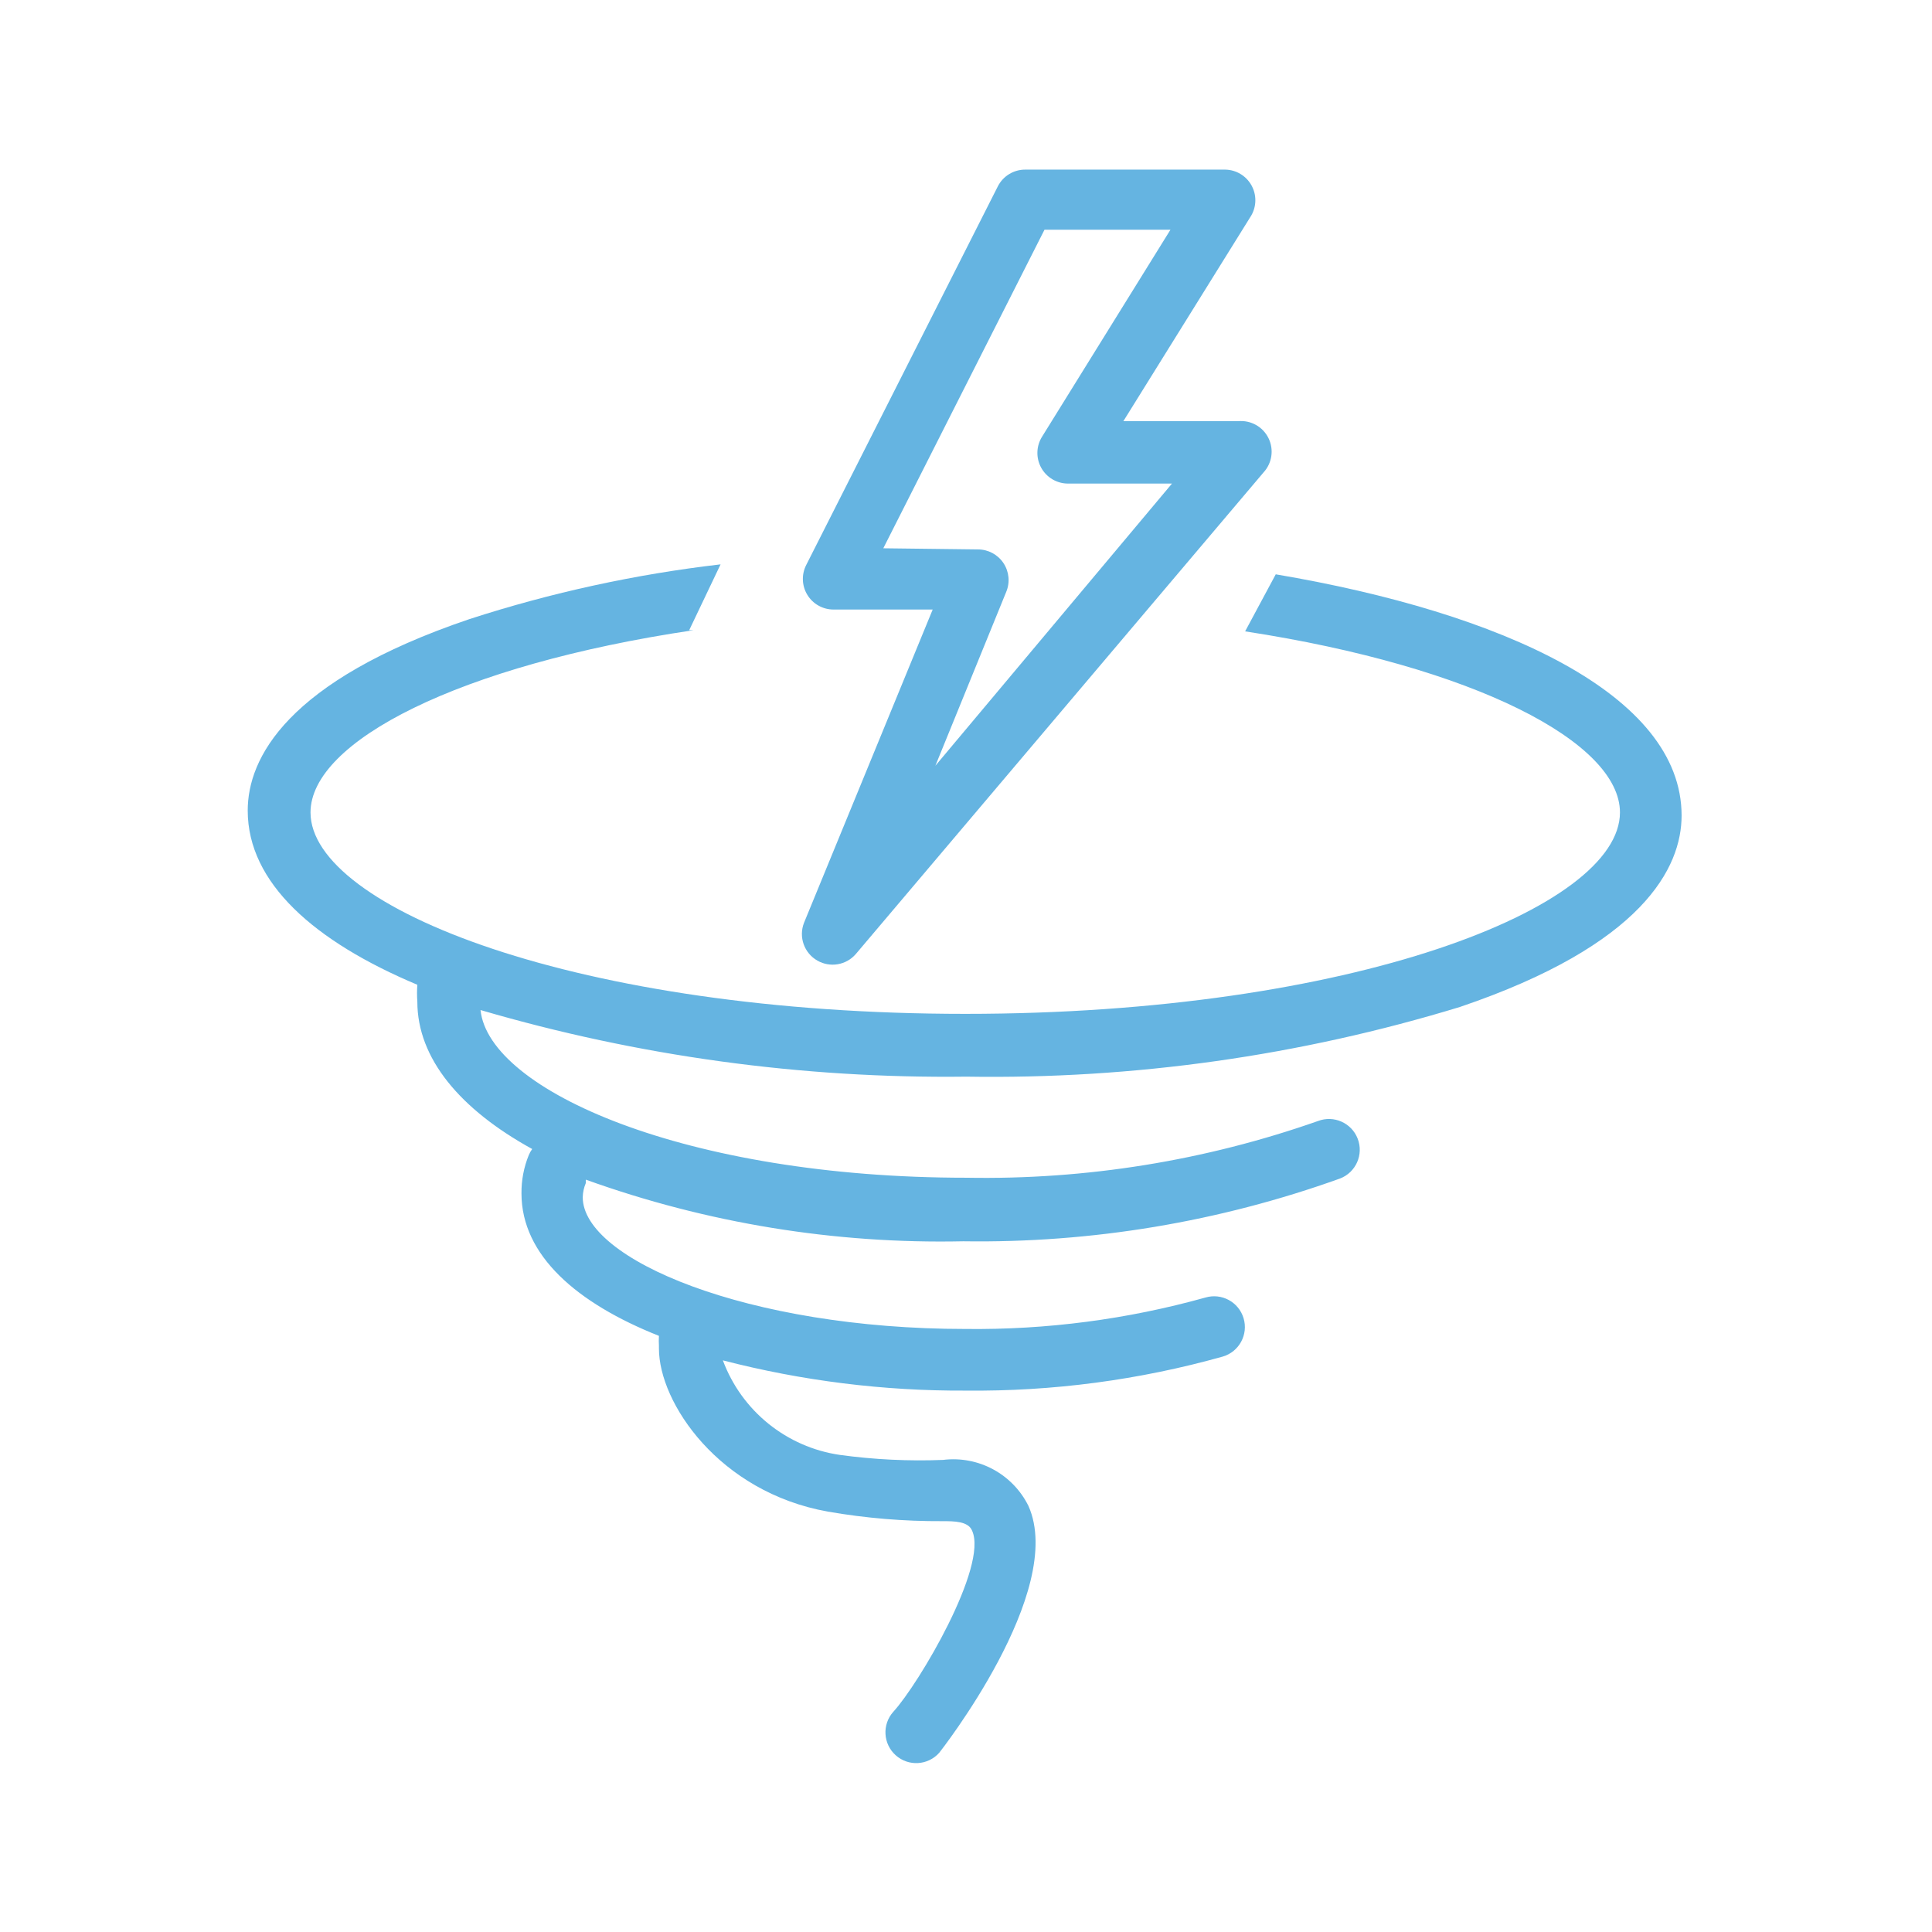
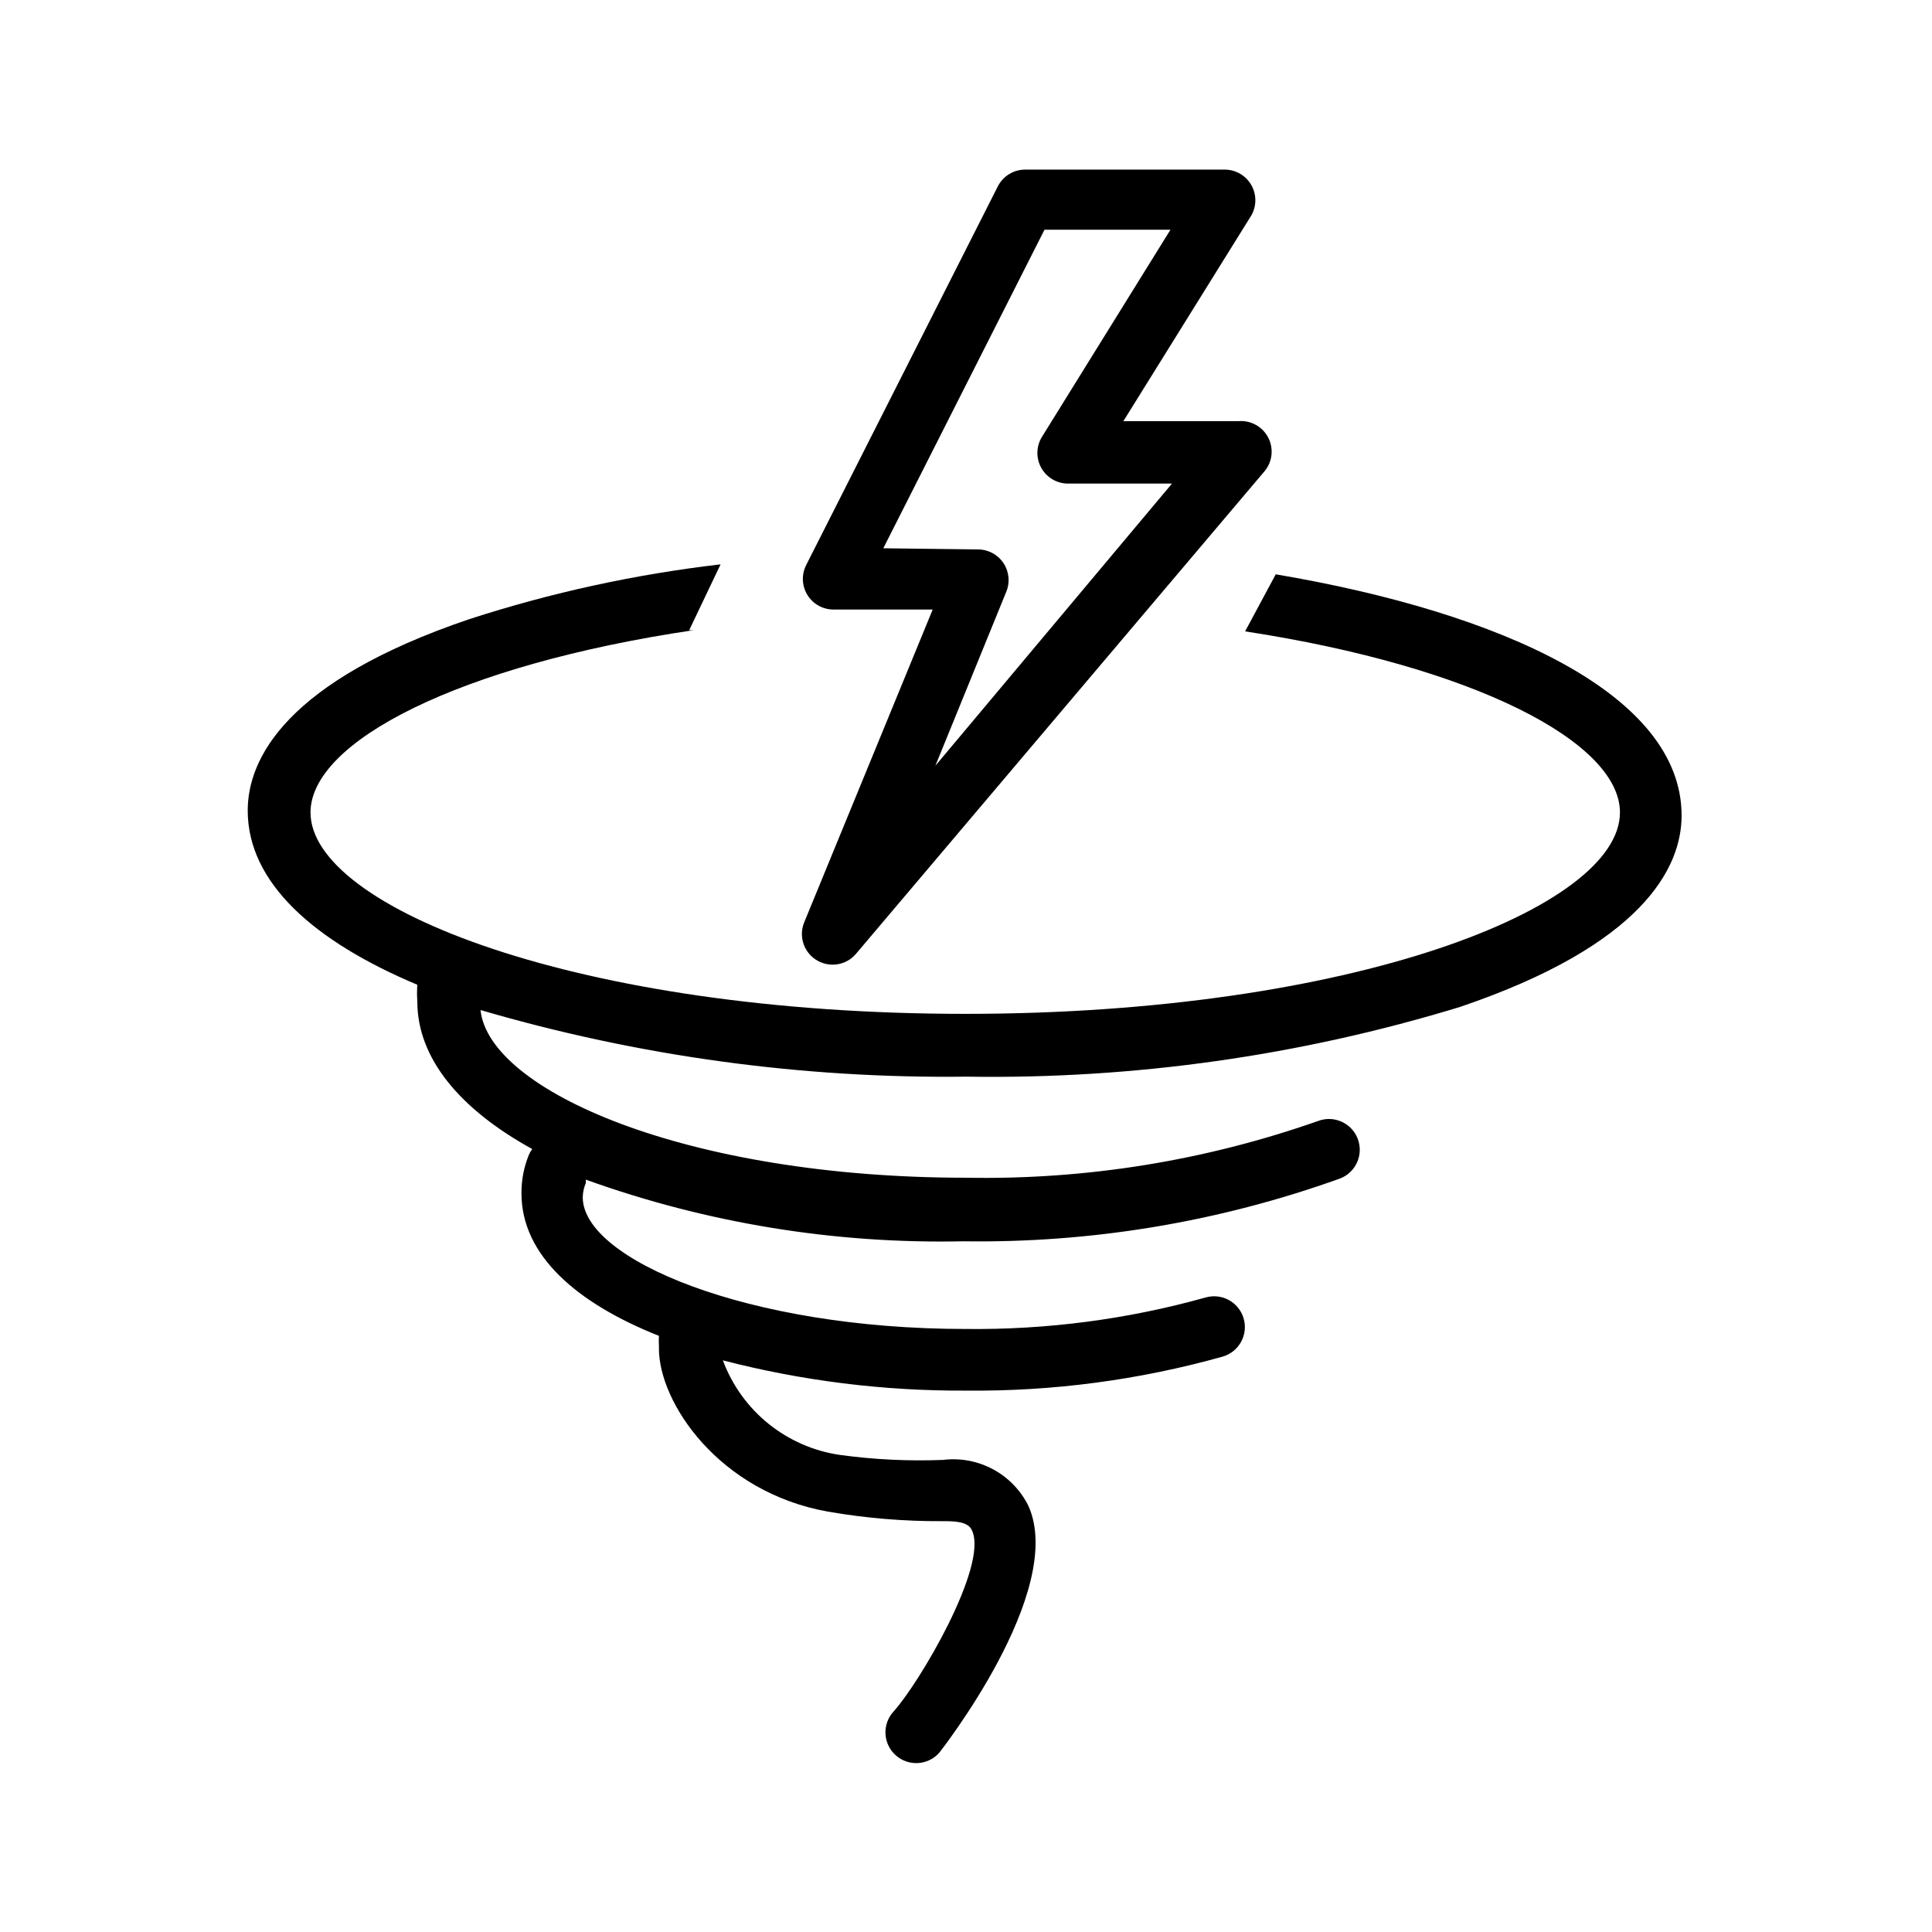
<svg xmlns="http://www.w3.org/2000/svg" id="Layer_1" data-name="Layer 1" viewBox="0 0 50.46 50.46">
  <defs>
-     <style>.cls-1{fill:#65b4e1;}</style>
+     <style>.cls-1{fill:#000;}</style>
  </defs>
  <path class="cls-1" d="M33.32,15l-.8,1.49c6,.92,9.79,2.9,9.79,4.73,0,2.49-7,5.26-17.1,5.26s-17.1-2.77-17.1-5.26c0-1.85,3.87-3.85,10-4.76H18l.82-1.72a34,34,0,0,0-6.56,1.43c-4.78,1.62-5.79,3.64-5.79,5,0,1.89,1.74,3.42,4.43,4.55a3,3,0,0,0,0,.44c0,1.48,1.11,2.81,3,3.85a.8.8,0,0,0-.09.16,2.59,2.59,0,0,0-.19,1c0,1.62,1.45,2.87,3.59,3.72a2.13,2.13,0,0,0,0,.26s0,0,0,.07c0,1.42,1.57,3.75,4.41,4.26a17,17,0,0,0,3,.25c.3,0,.67,0,.77.25.42.93-1.39,4-2.06,4.73a.8.8,0,1,0,1.2,1.07s3.33-4.22,2.33-6.45a2.19,2.19,0,0,0-2.23-1.2A15.36,15.36,0,0,1,21.94,38a3.85,3.85,0,0,1-3.06-2.47,24.8,24.8,0,0,0,6.34.79,23.93,23.93,0,0,0,6.72-.89.8.8,0,0,0-.46-1.54,22.31,22.31,0,0,1-6.26.82c-5.7,0-10-1.82-10-3.44a1,1,0,0,1,.08-.37.8.8,0,0,0,0-.09,27.38,27.38,0,0,0,9.86,1.61A27.88,27.88,0,0,0,35,30.78a.8.8,0,1,0-.58-1.5,26.26,26.26,0,0,1-9.18,1.48c-7.32,0-12.47-2.28-12.69-4.38a43.28,43.28,0,0,0,12.69,1.74A41.83,41.83,0,0,0,38.13,26.3c4.78-1.62,5.79-3.64,5.79-5C43.92,18.14,39.23,16,33.32,15Z" />
  <path class="cls-1" d="M21.35,25.09a.8.8,0,0,0,1-.17L33,12.34A.8.8,0,0,0,32.34,11h-3l3.34-5.37A.8.8,0,0,0,32,4.43H26.78a.8.8,0,0,0-.72.44l-5,9.88a.8.8,0,0,0,.71,1.17h2.59L21,24.1A.8.8,0,0,0,21.35,25.09Zm1.72-10.77L27.28,6h3.29L27.22,11.4a.8.8,0,0,0,.68,1.23h2.71L24.43,20l1.85-4.54a.8.8,0,0,0-.74-1.11Z" />
</svg>
